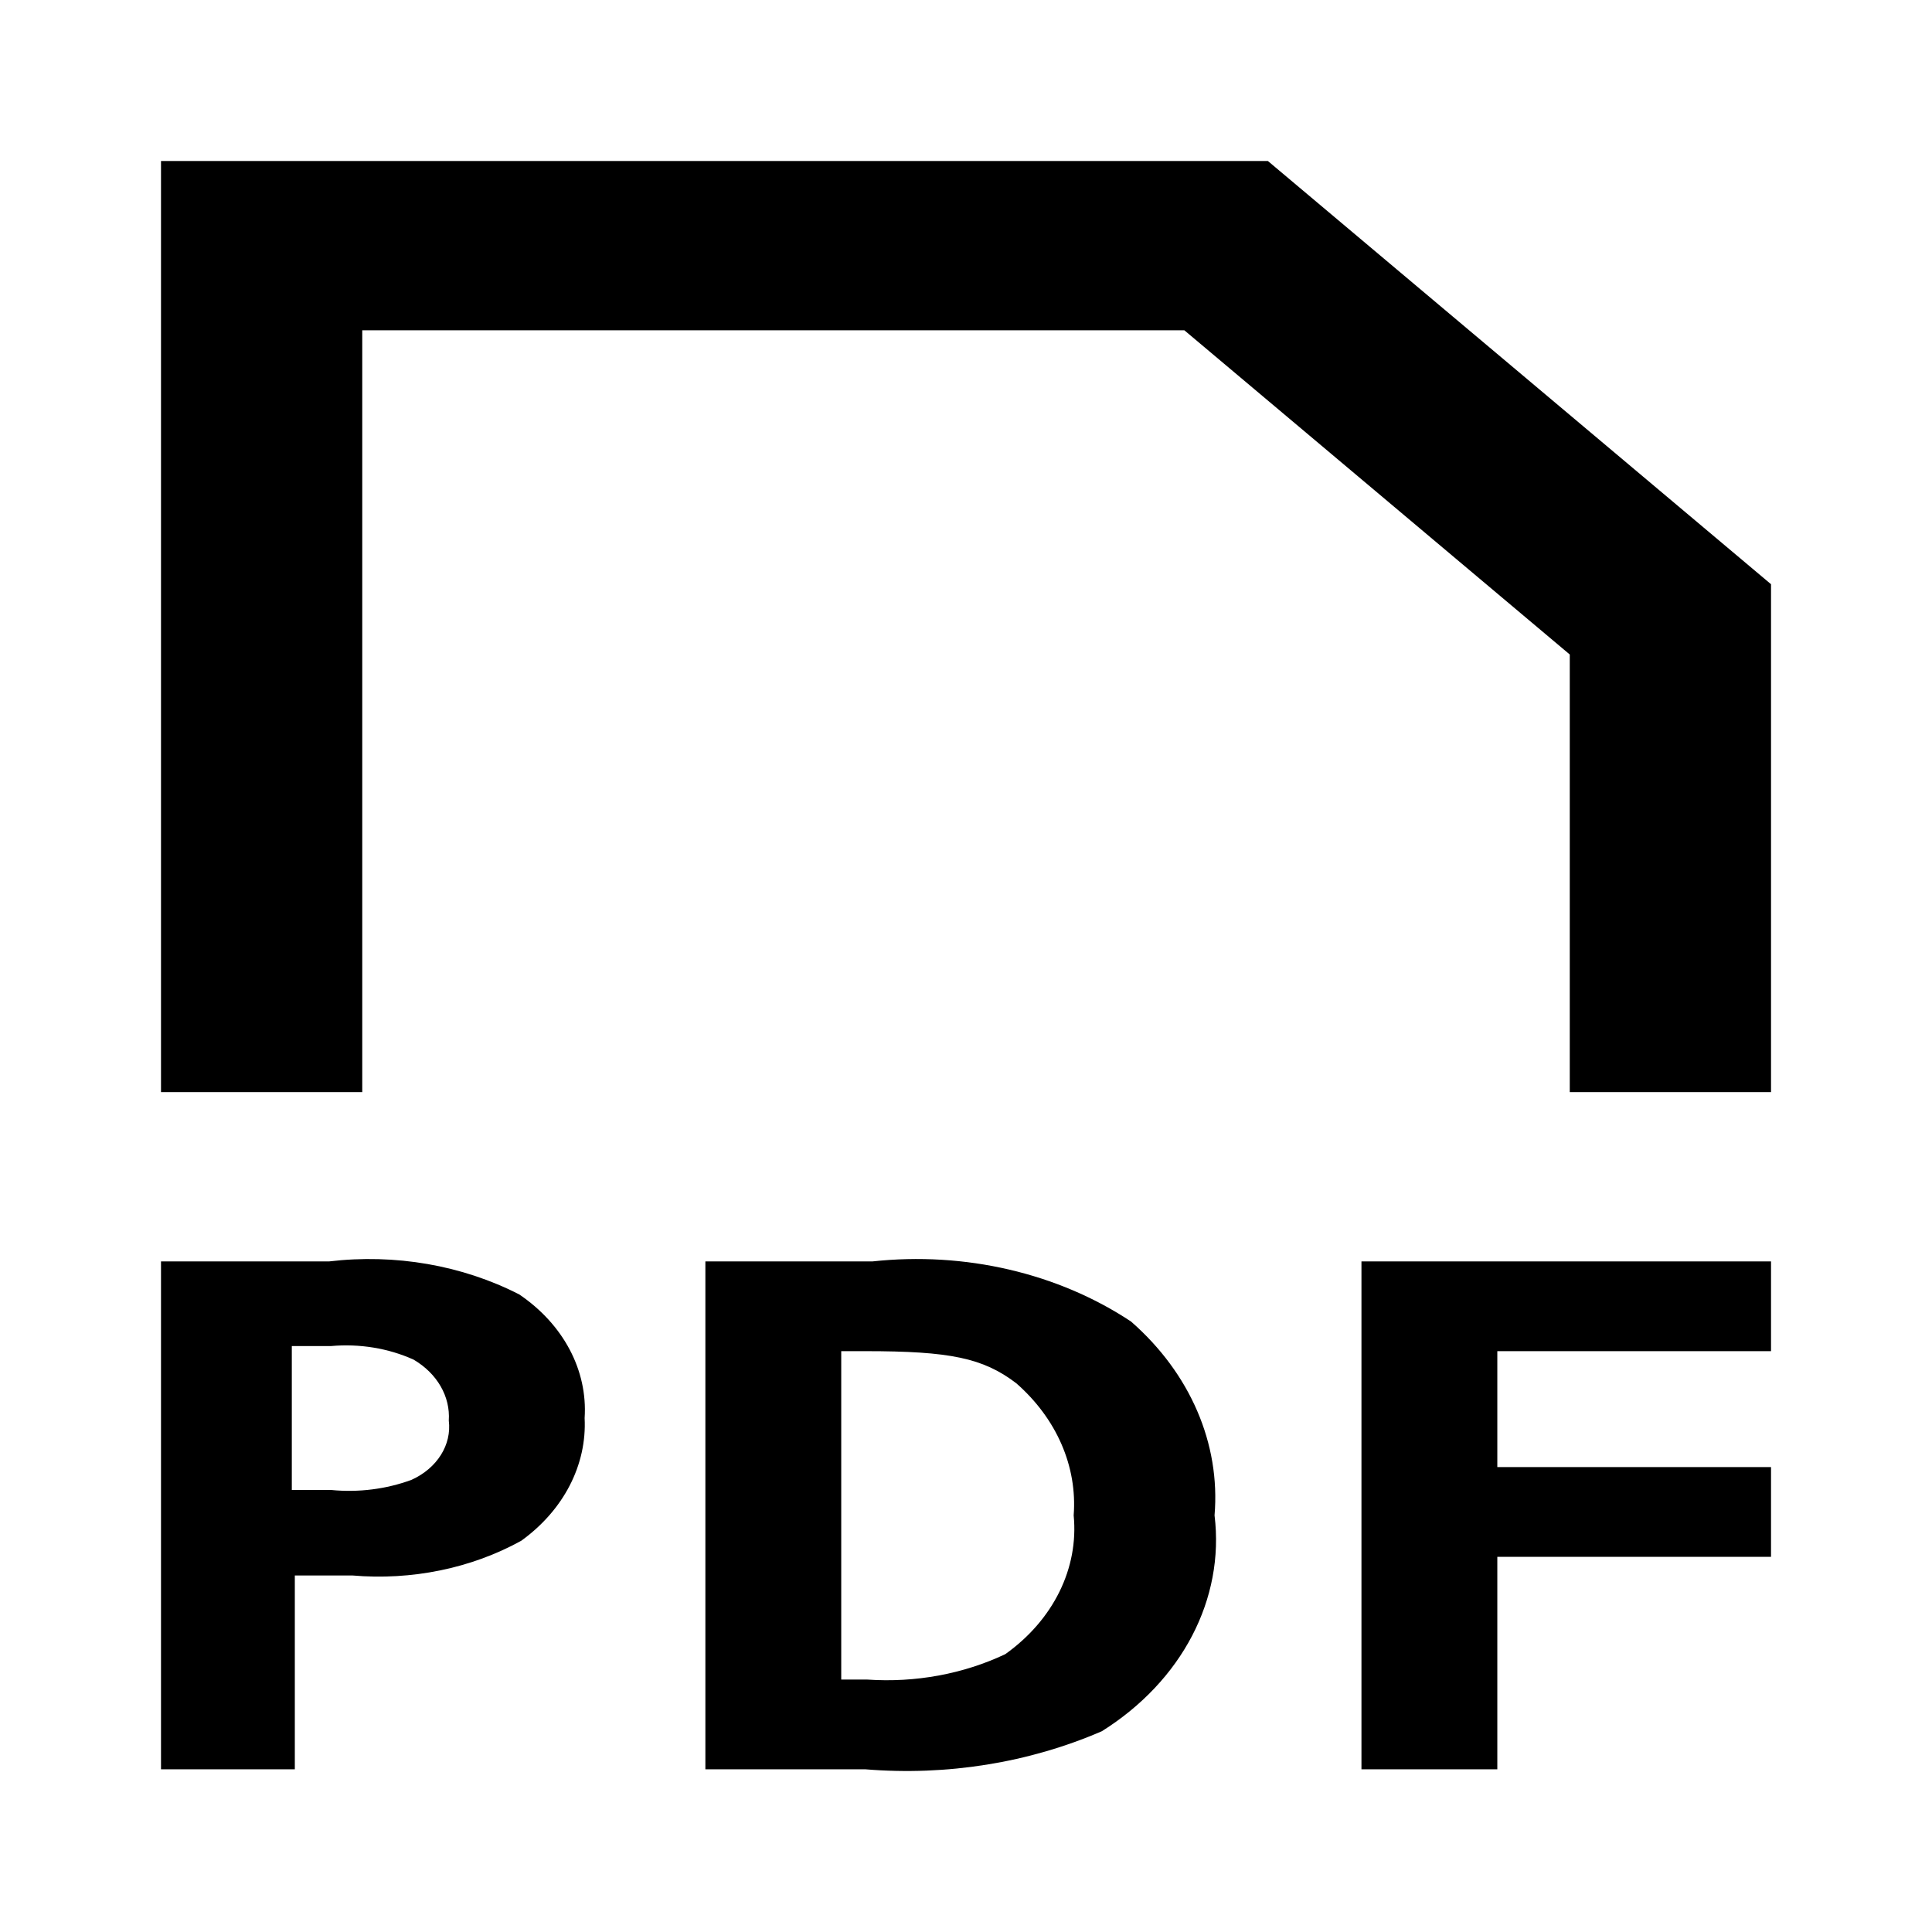
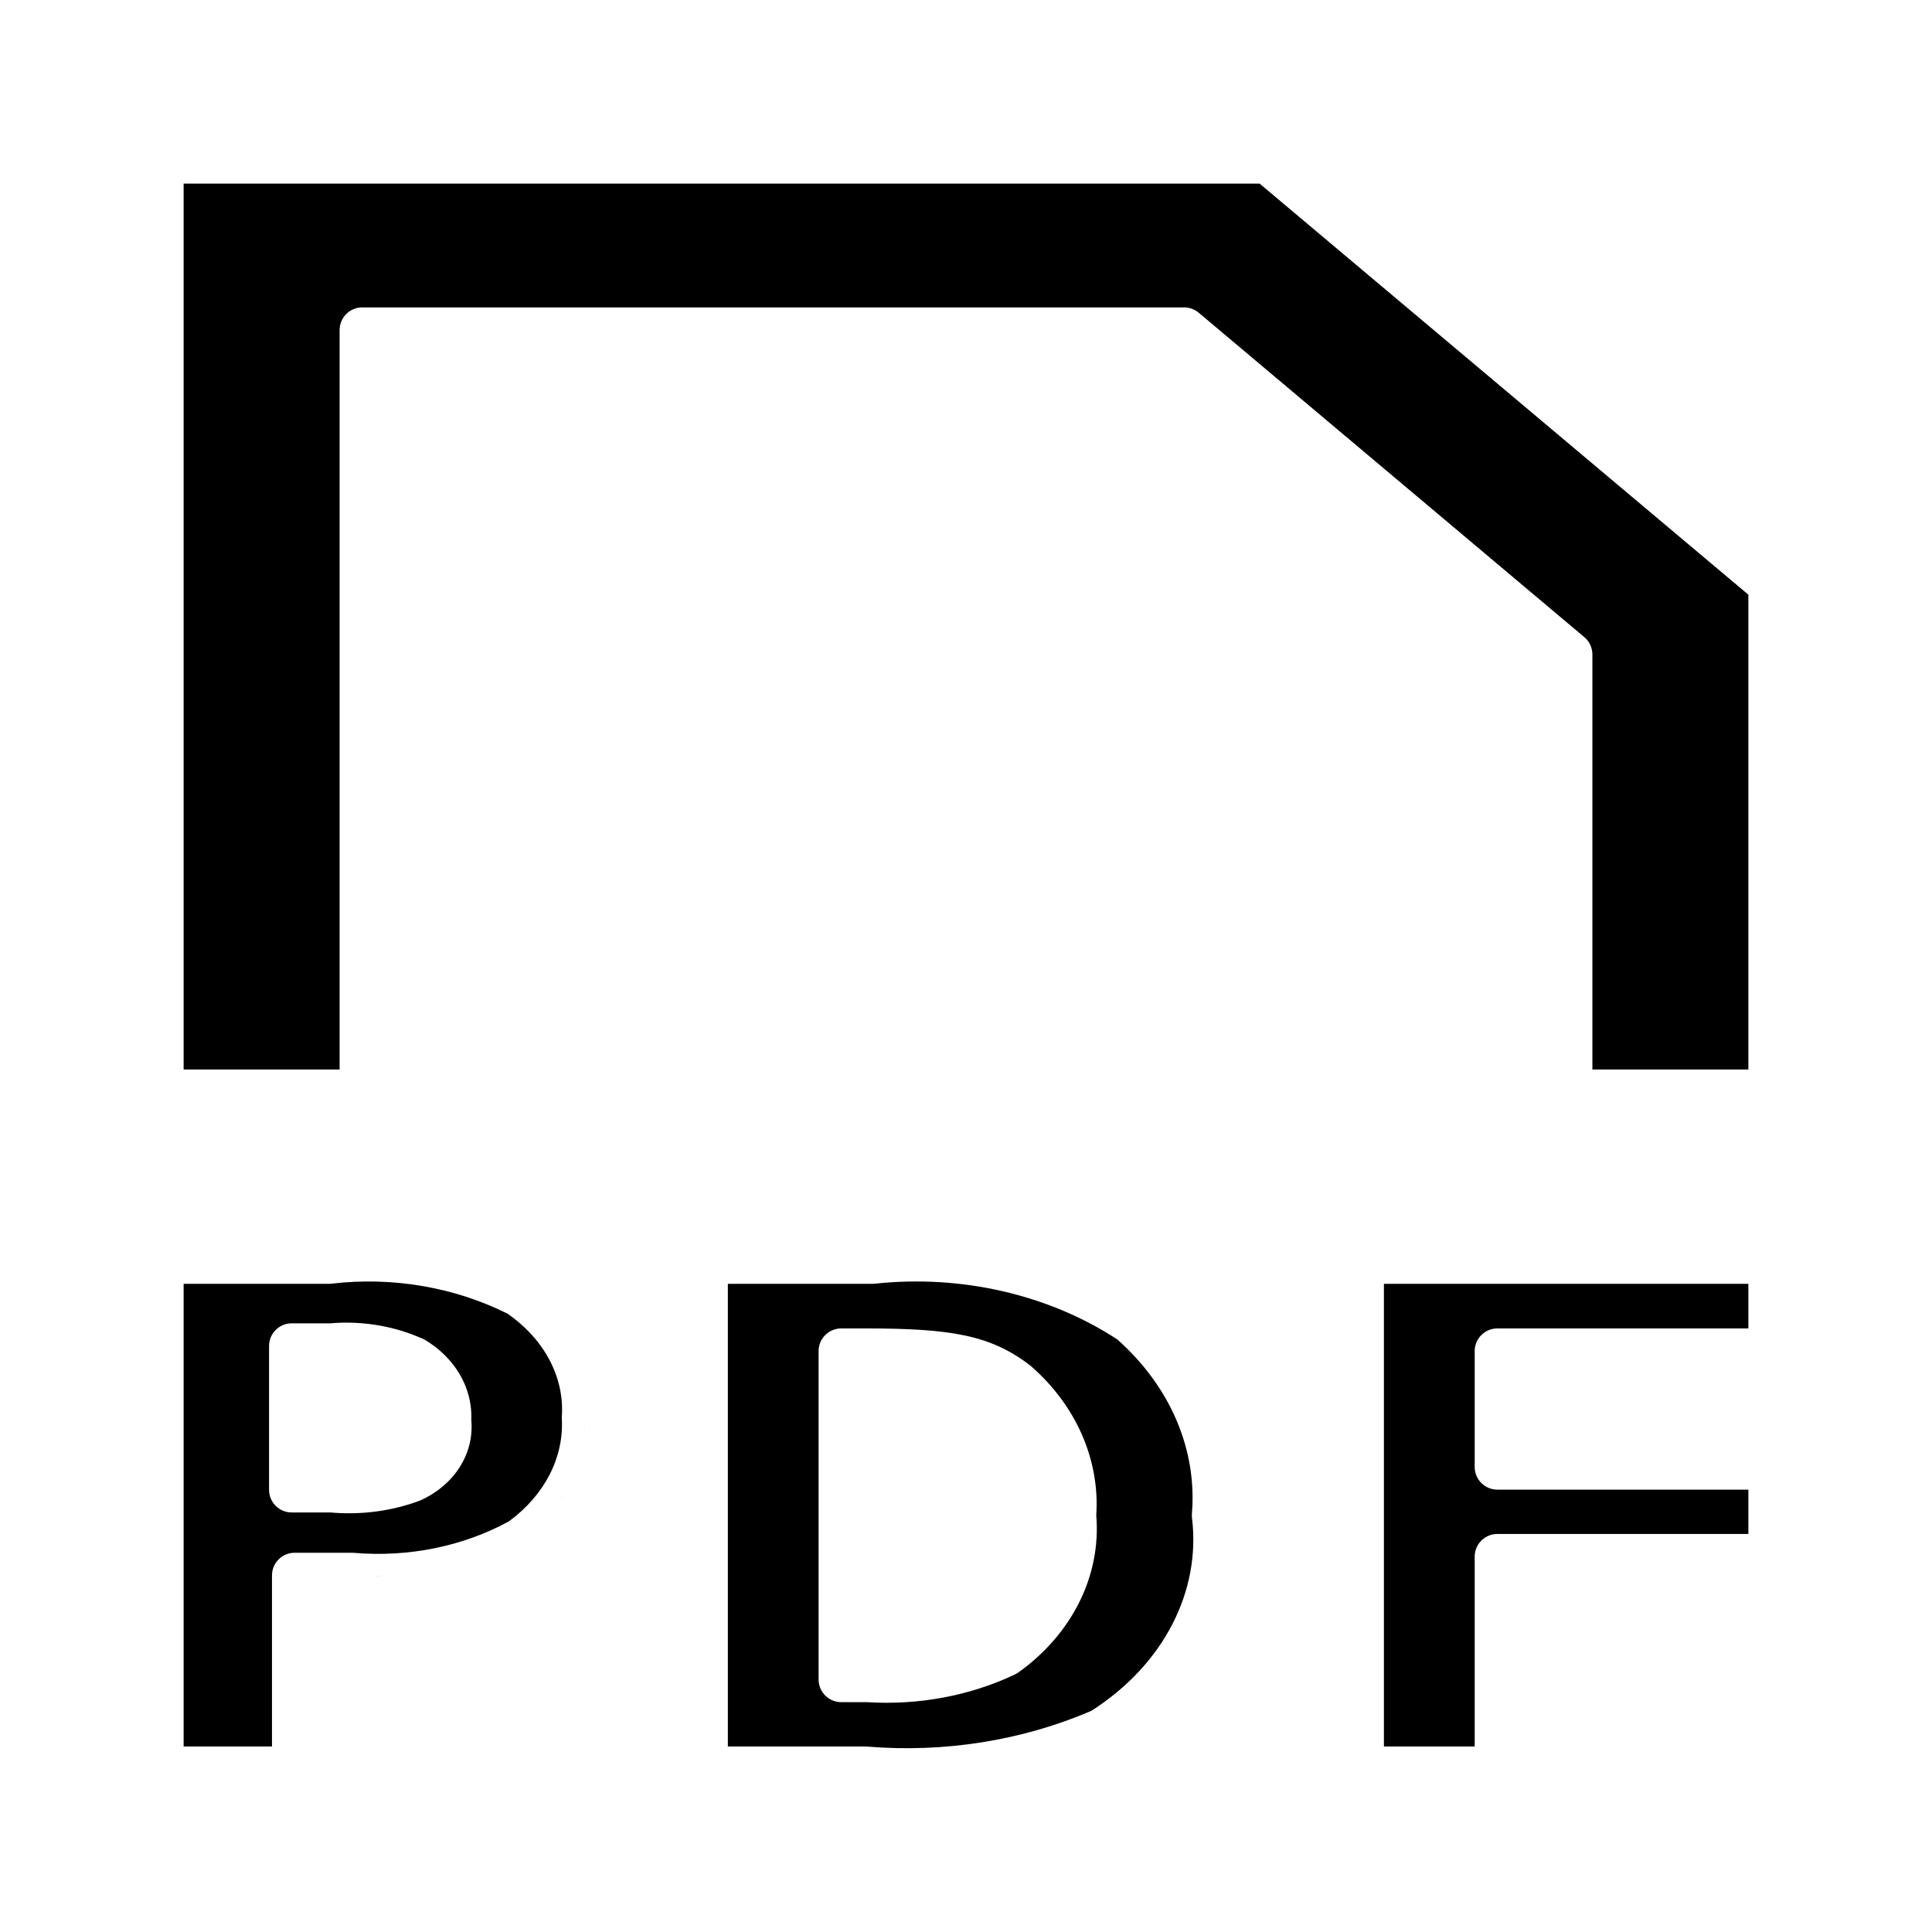
<svg xmlns="http://www.w3.org/2000/svg" viewBox="0 0 64 64" fill="none">
-   <g transform="matrix(0.8889 0 0 0.8889 3.5556 3.5556)">
-     <path fill-rule="evenodd" clip-rule="evenodd" d="M15.35 44.239C13.228 43.151 10.723 42.716 8.262 43.009H2V61.936H6.987V54.712H9.125C11.339 54.904 13.564 54.447 15.425 53.419C17.004 52.279 17.875 50.593 17.787 48.845C17.904 47.069 16.997 45.354 15.35 44.239ZM11.337 51.148C10.395 51.496 9.359 51.627 8.337 51.526H6.875V46.163H8.337C9.399 46.068 10.470 46.244 11.412 46.668C12.289 47.182 12.786 48.042 12.725 48.939C12.838 49.844 12.290 50.717 11.337 51.148ZM28.512 43.009H22.287V61.936H28.25C31.288 62.186 34.348 61.693 37.062 60.517C40.048 58.644 41.644 55.589 41.262 52.472C41.486 49.803 40.355 47.178 38.15 45.249C35.426 43.442 31.952 42.635 28.512 43.009ZM33.462 57.646C31.900 58.385 30.111 58.714 28.325 58.592H27.35V46.353H28.25C31.4 46.353 32.637 46.605 33.875 47.551C35.376 48.867 36.152 50.652 36.012 52.472C36.205 54.442 35.255 56.369 33.462 57.646ZM46.737 61.936H51.8V54.018H62V50.674H51.8V46.353H62V43.009H46.737V61.936ZM43.25 2H2V36.700H9.5V30.391V27.078V8.309H40.137L54.5 20.391V27.078V30.391V36.700H62V17.772L43.25 2Z" fill="currentColor" />
-   </g>
+   <path fill-rule="evenodd" clip-rule="evenodd" d="M28.978 42.524C31.854 42.215 34.743 42.889 37.009 44.368C38.78 45.939 39.657 48.036 39.484 50.134C39.48 50.185 39.48 50.237 39.487 50.288C39.782 52.705 38.556 55.142 36.148 56.676C33.86 57.658 31.284 58.069 28.729 57.858L28.667 57.855H24.111V42.529H28.898C28.924 42.529 28.951 42.527 28.978 42.524ZM27.867 44.006C27.453 44.006 27.117 44.342 27.117 44.756V55.636C27.117 56.05 27.453 56.386 27.867 56.386H28.717C30.418 56.494 32.123 56.179 33.62 55.469C33.66 55.45 33.699 55.428 33.735 55.402C35.492 54.145 36.483 52.223 36.315 50.197C36.439 48.339 35.633 46.548 34.156 45.258C34.144 45.248 34.131 45.237 34.119 45.227C32.804 44.22 31.485 44.006 28.667 44.006H27.867Z" fill="currentColor" />
+   <path fill-rule="evenodd" clip-rule="evenodd" d="M10.986 42.523C13.011 42.284 15.066 42.644 16.814 43.518C18.061 44.386 18.697 45.653 18.612 46.919C18.61 46.949 18.61 46.979 18.612 47.008C18.676 48.264 18.061 49.514 16.858 50.397C15.349 51.221 13.534 51.595 11.727 51.44L11.662 51.437H9.76C9.346 51.437 9.01 51.773 9.01 52.187V57.855H6.083V42.529H10.898C10.927 42.529 10.957 42.526 10.986 42.523ZM13.64 44.199C12.792 43.885 11.858 43.758 10.938 43.837H9.663C9.248 43.837 8.913 44.173 8.913 44.587V49.352C8.913 49.766 9.248 50.102 9.663 50.102H10.944C11.942 50.191 12.96 50.063 13.888 49.717C13.903 49.712 13.918 49.705 13.933 49.699C15.011 49.216 15.719 48.191 15.612 47.032C15.658 45.939 15.034 44.957 14.082 44.388L14.004 44.347L13.64 44.199Z" fill="currentColor" />
+   <path d="M57.917 42.529V44.006H49.601C49.187 44.006 48.851 44.342 48.851 44.756V48.596C48.851 49.01 49.187 49.346 49.601 49.346H57.917V50.815H49.601C49.187 50.815 48.851 51.151 48.851 51.565V57.855H45.844V42.529H57.917Z" fill="currentColor" />
+   <path d="M13.133 52.206C12.889 52.221 12.644 52.226 12.399 52.223C12.522 52.225 12.644 52.224 12.767 52.221L13.133 52.206Z" fill="currentColor" />
+   <path d="M18.994 48.941C18.877 49.207 18.733 49.465 18.565 49.711C18.677 49.547 18.778 49.377 18.868 49.203C18.913 49.117 18.954 49.03 18.994 48.941Z" fill="currentColor" />
+   <path d="M19.36 46.969C19.38 47.358 19.347 47.743 19.264 48.118C19.306 47.93 19.334 47.741 19.35 47.549C19.366 47.357 19.37 47.164 19.36 46.969Z" fill="currentColor" />
+   <path d="M41.727 6.083L57.917 19.7V35.428H52.75V21.68C52.75 21.459 52.653 21.249 52.484 21.107L39.71 10.36C39.575 10.246 39.404 10.183 39.227 10.183H12C11.586 10.183 11.251 10.519 11.25 10.933V35.428H6.083V6.083H41.727Z" fill="currentColor" />
</svg>
